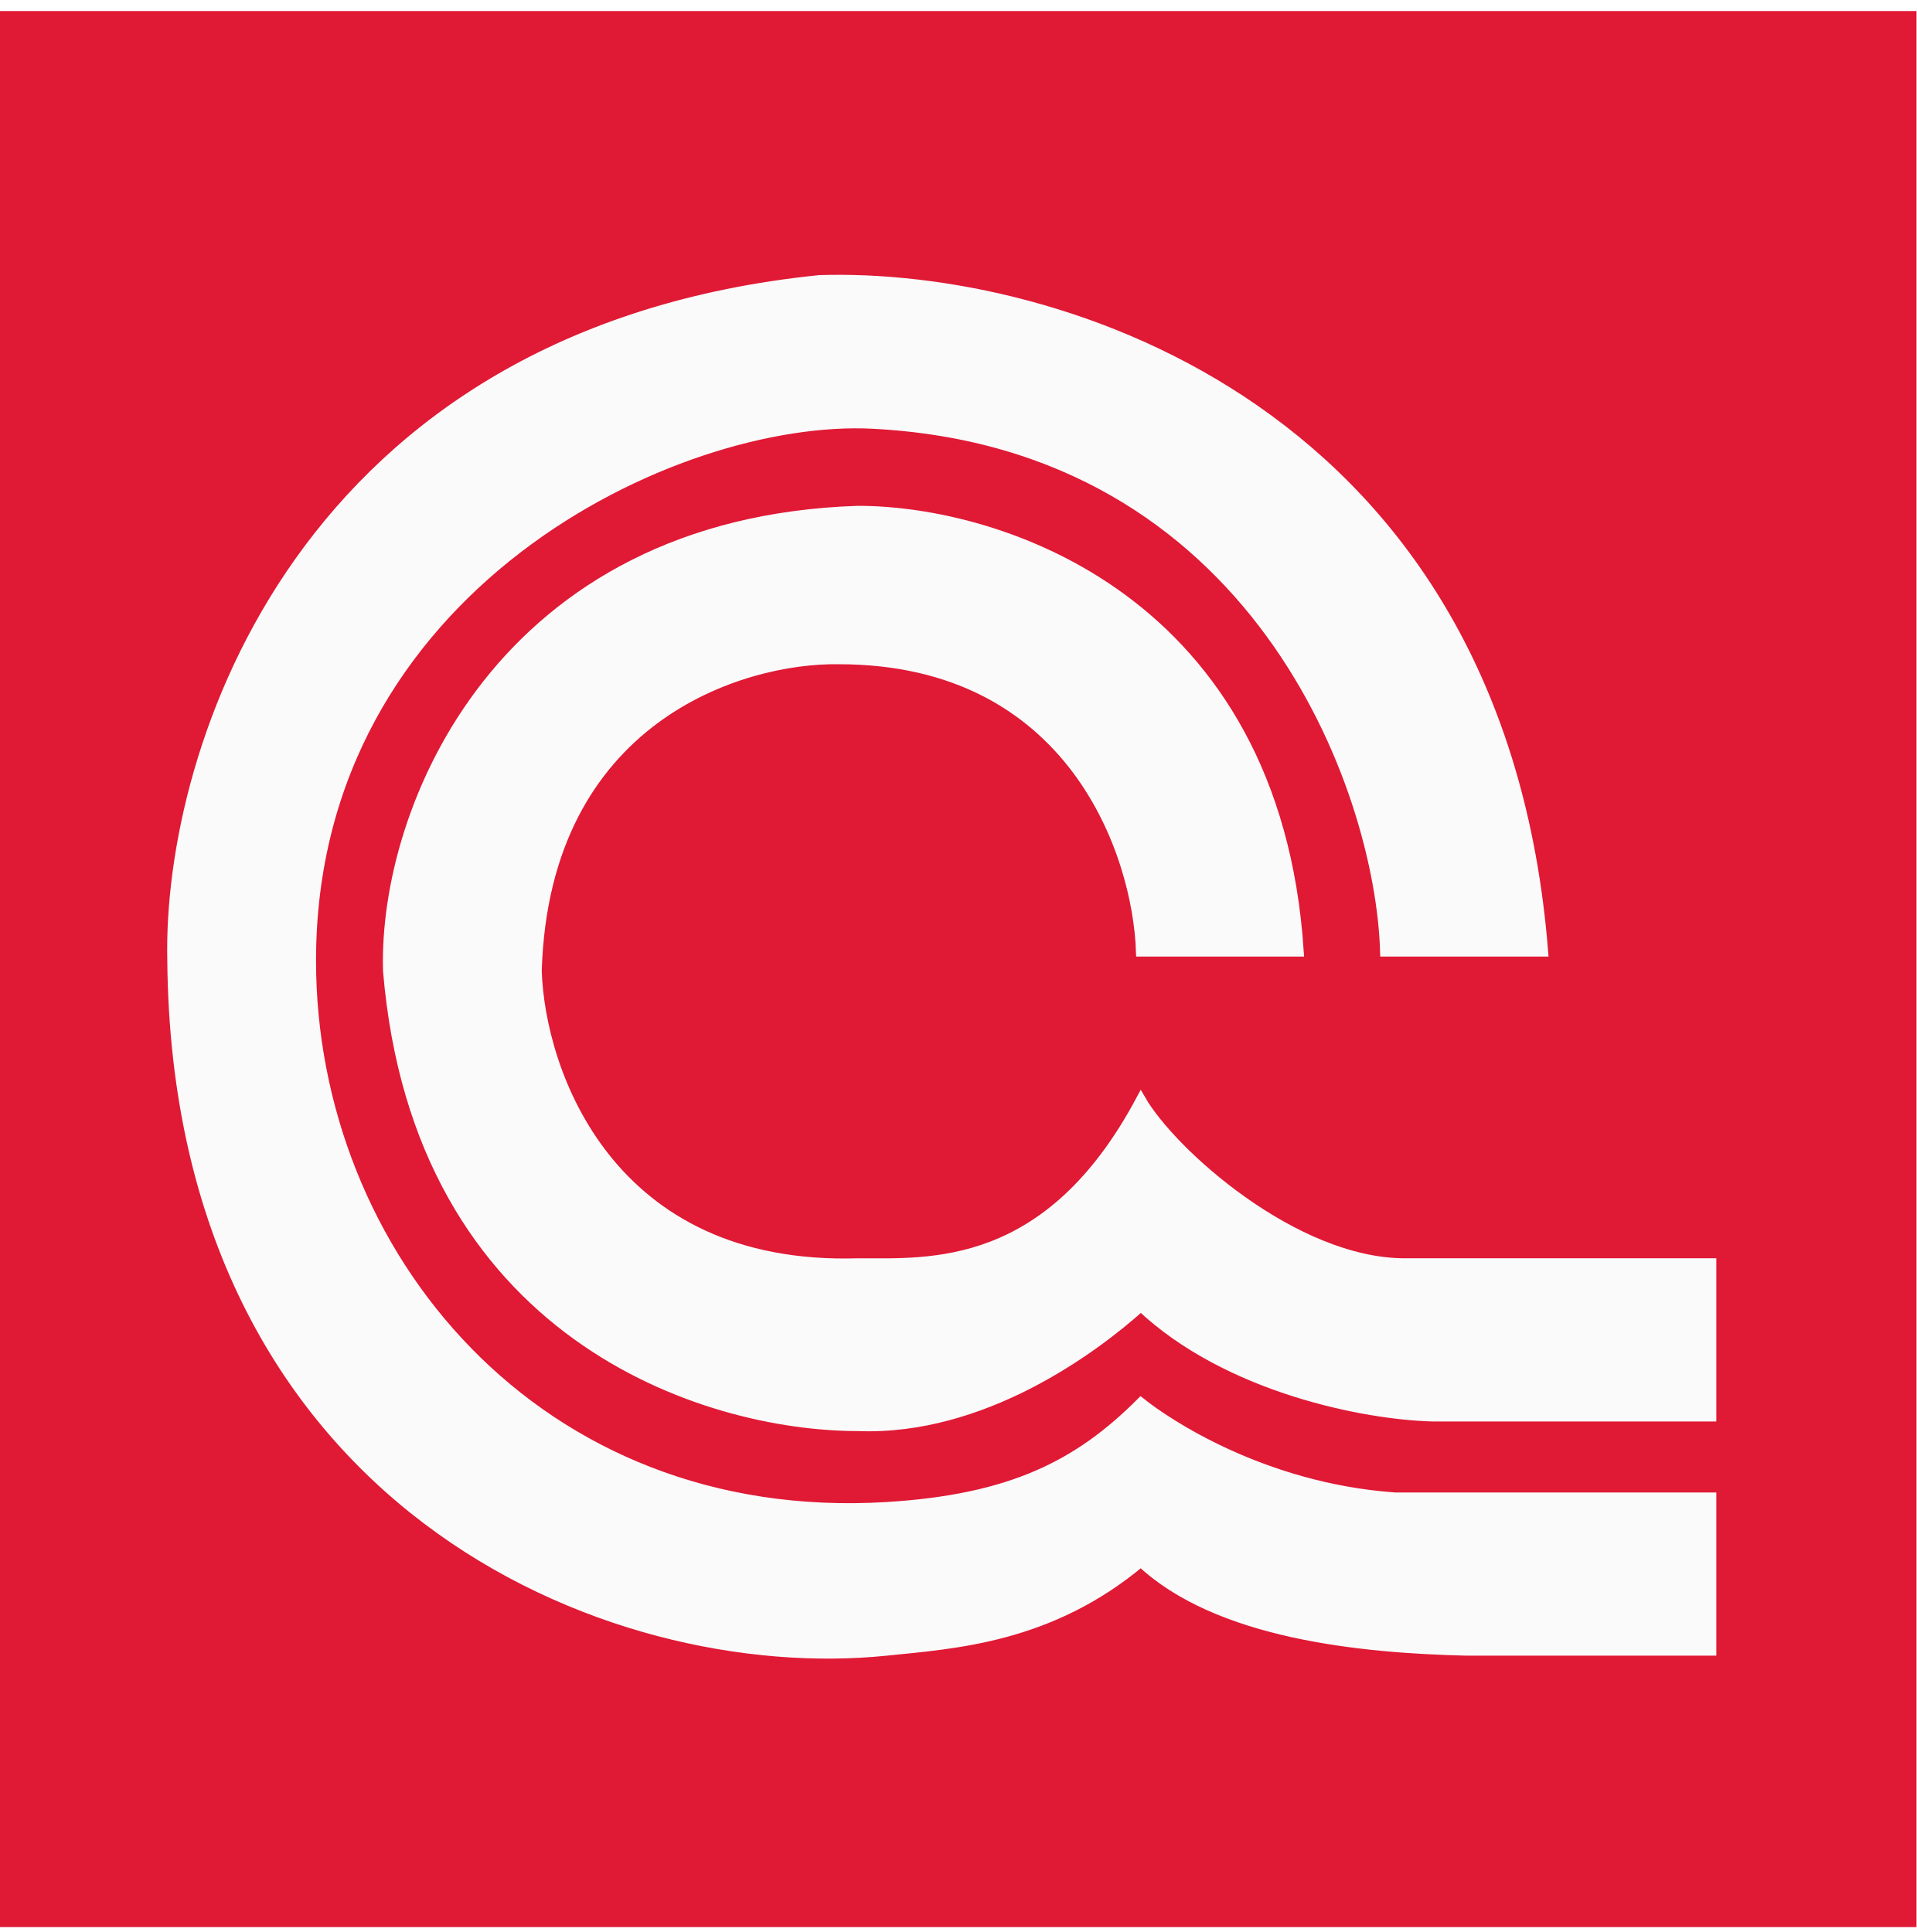
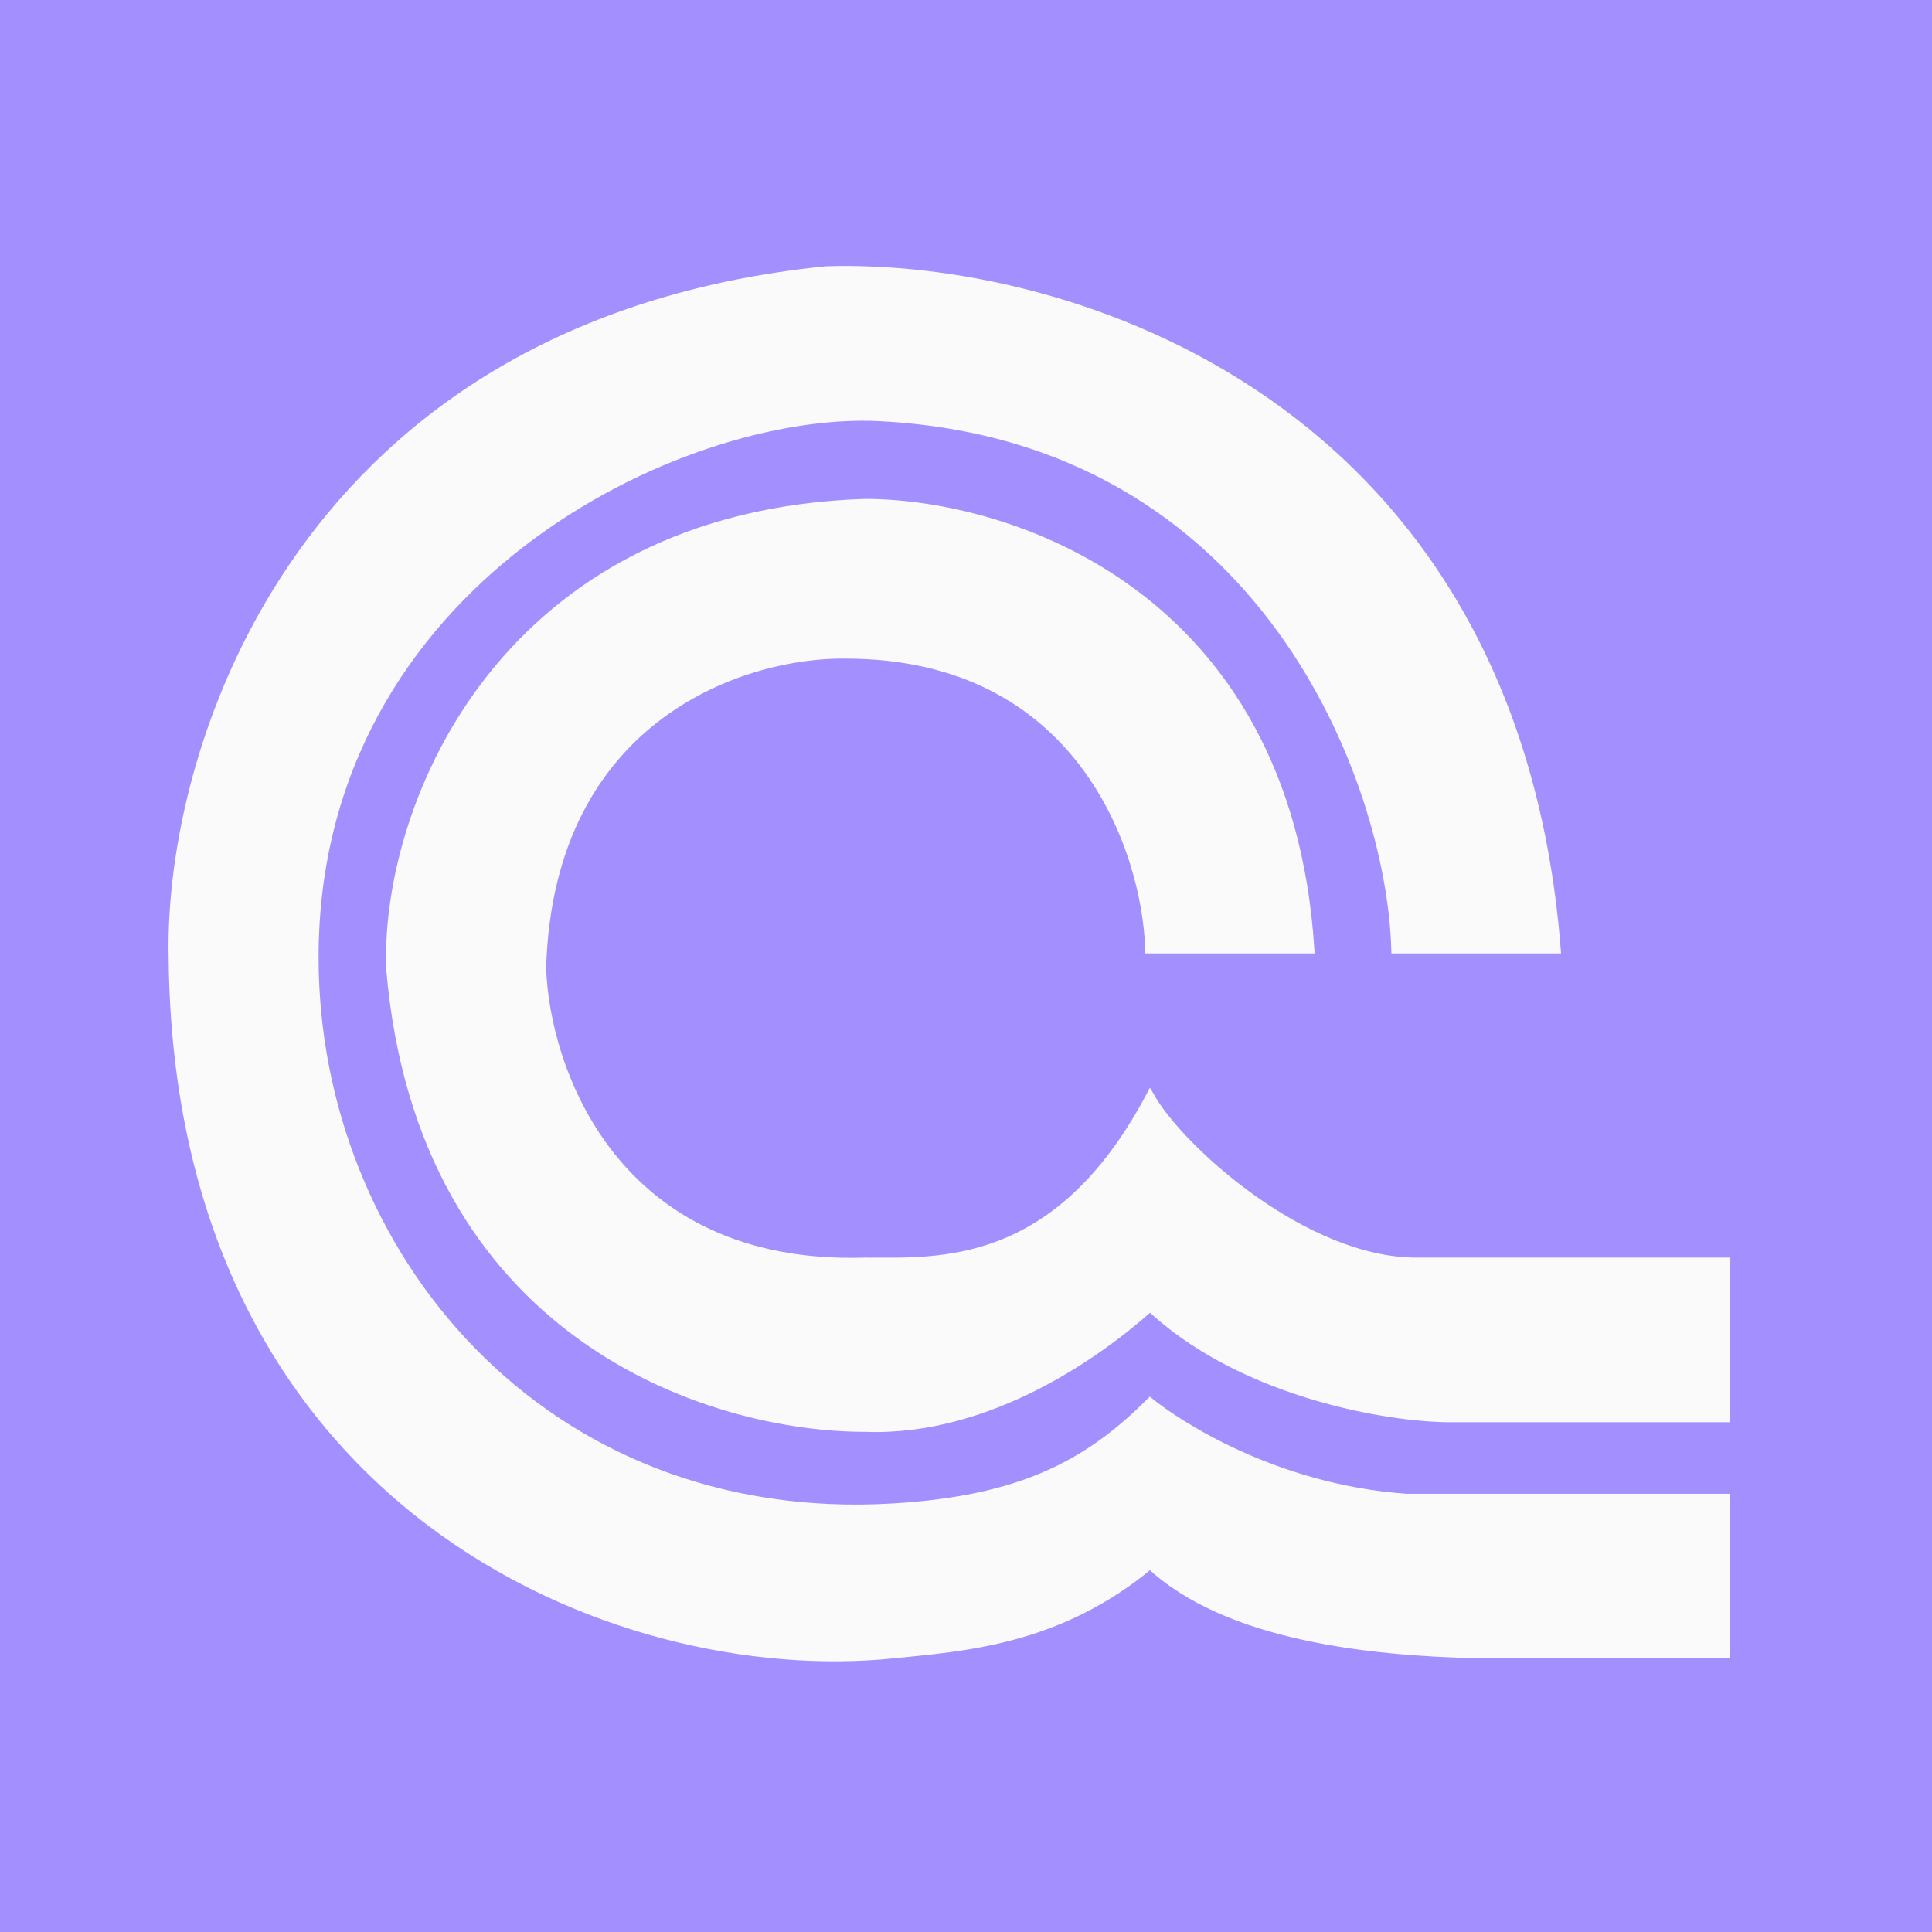
- <svg xmlns="http://www.w3.org/2000/svg" width="120" height="121" viewBox="0 0 120 121" fill="none">
-   <rect y="0.692" width="120" height="120" fill="#E01935" />
-   <path d="M107.159 88.719V79.114H87.971C81.033 79.114 73.338 72.186 71.437 68.884C65.673 79.69 58.228 79.114 53.726 79.114C38.116 79.594 33.813 67.107 33.613 60.804C34.093 44.955 46.421 41.193 52.525 41.293C67.174 41.293 71.236 53.5 71.437 59.603H81.326C79.885 37.511 62.531 31.988 53.726 31.988C31.392 32.708 23.991 50.598 24.291 60.804C26.197 83.617 44.103 89.32 53.726 89.32C61.514 89.62 68.435 84.517 71.437 81.816C76.84 86.918 85.445 88.619 89.748 88.719H107.159Z" fill="#FAFAFA" />
-   <path d="M107.159 103.385V93.78H87.33C79.02 93.187 72.994 89.098 71.437 87.851C67.534 91.753 63.315 93.907 55.51 94.38C33.613 95.707 19.48 78.514 19.48 60.161C19.48 36.728 42.302 25.928 54.61 26.543C78.625 27.744 86.422 49.335 86.722 59.603L96.628 59.603C93.927 25.684 66.317 17.055 51.308 17.538C18.888 20.839 10.483 46.954 10.783 60.161C11.083 94.08 38.1 105.186 55.51 103.385C59.713 102.951 65.717 102.617 71.437 97.814C76.216 102.317 85.13 103.23 91.833 103.385H107.159Z" fill="#FAFAFA" />
-   <path d="M107.159 88.719V79.114H87.971C81.033 79.114 73.338 72.186 71.437 68.884C65.673 79.69 58.228 79.114 53.726 79.114C38.116 79.594 33.813 67.107 33.613 60.804C34.093 44.955 46.421 41.193 52.525 41.293C67.174 41.293 71.236 53.5 71.437 59.603H81.326C79.885 37.511 62.531 31.988 53.726 31.988C31.392 32.708 23.991 50.598 24.291 60.804C26.197 83.617 44.103 89.32 53.726 89.32C61.514 89.62 68.435 84.517 71.437 81.816C76.84 86.918 85.445 88.619 89.748 88.719H107.159Z" stroke="#FAFAFA" stroke-width="0.616" />
-   <path d="M107.159 103.385V93.78H87.33C79.02 93.187 72.994 89.098 71.437 87.851C67.534 91.753 63.315 93.907 55.51 94.38C33.613 95.707 19.48 78.514 19.48 60.161C19.48 36.728 42.302 25.928 54.61 26.543C78.625 27.744 86.422 49.335 86.722 59.603L96.628 59.603C93.927 25.684 66.317 17.055 51.308 17.538C18.888 20.839 10.483 46.954 10.783 60.161C11.083 94.08 38.1 105.186 55.51 103.385C59.713 102.951 65.717 102.617 71.437 97.814C76.216 102.317 85.13 103.23 91.833 103.385H107.159Z" stroke="#FAFAFA" stroke-width="0.616" />
+ <svg xmlns="http://www.w3.org/2000/svg" width="120" height="120" viewBox="0 0 120 120" fill="none">
+   <rect width="120" height="120" fill="#A38FFD" />
+   <path d="M107.159 88.027V78.421H87.971C81.033 78.421 73.338 71.494 71.436 68.192C65.673 78.998 58.228 78.421 53.726 78.421C38.116 78.902 33.813 66.415 33.613 60.111C34.093 44.263 46.421 40.501 52.525 40.601C67.174 40.601 71.236 52.807 71.436 58.911H81.326C79.885 36.819 62.531 31.296 53.726 31.296C31.392 32.016 23.991 49.906 24.291 60.111C26.197 82.924 44.103 88.627 53.726 88.627C61.514 88.927 68.435 83.825 71.436 81.123C76.84 86.226 85.445 87.927 89.748 88.027H107.159Z" fill="#FAFAFA" />
+   <path d="M107.159 102.693V93.088H87.33C79.02 92.494 72.994 88.406 71.436 87.159C67.534 91.061 63.315 93.215 55.51 93.688C33.613 95.015 19.48 77.821 19.48 59.469C19.48 36.036 42.302 25.235 54.61 25.851C78.625 27.051 86.422 48.643 86.722 58.911L96.628 58.911C93.927 24.992 66.317 16.362 51.308 16.846C18.888 20.147 10.483 46.261 10.783 59.469C11.083 93.388 38.1 104.494 55.51 102.693C59.713 102.258 65.717 101.924 71.436 97.122C76.216 101.624 85.13 102.537 91.833 102.693H107.159Z" fill="#FAFAFA" />
+   <path d="M107.159 88.027V78.421H87.971C81.033 78.421 73.338 71.494 71.436 68.192C65.673 78.998 58.228 78.421 53.726 78.421C38.116 78.902 33.813 66.415 33.613 60.111C34.093 44.263 46.421 40.501 52.525 40.601C67.174 40.601 71.236 52.807 71.436 58.911H81.326C79.885 36.819 62.531 31.296 53.726 31.296C31.392 32.016 23.991 49.906 24.291 60.111C26.197 82.924 44.103 88.627 53.726 88.627C61.514 88.927 68.435 83.825 71.436 81.123C76.84 86.226 85.445 87.927 89.748 88.027H107.159Z" stroke="#FAFAFA" stroke-width="0.616" />
+   <path d="M107.159 102.693V93.088H87.33C79.02 92.494 72.994 88.406 71.436 87.159C67.534 91.061 63.315 93.215 55.51 93.688C33.613 95.015 19.48 77.821 19.48 59.469C19.48 36.036 42.302 25.235 54.61 25.851C78.625 27.051 86.422 48.643 86.722 58.911L96.628 58.911C93.927 24.992 66.317 16.362 51.308 16.846C18.888 20.147 10.483 46.261 10.783 59.469C11.083 93.388 38.1 104.494 55.51 102.693C59.713 102.258 65.717 101.924 71.436 97.122C76.216 101.624 85.13 102.537 91.833 102.693H107.159Z" stroke="#FAFAFA" stroke-width="0.616" />
</svg>
